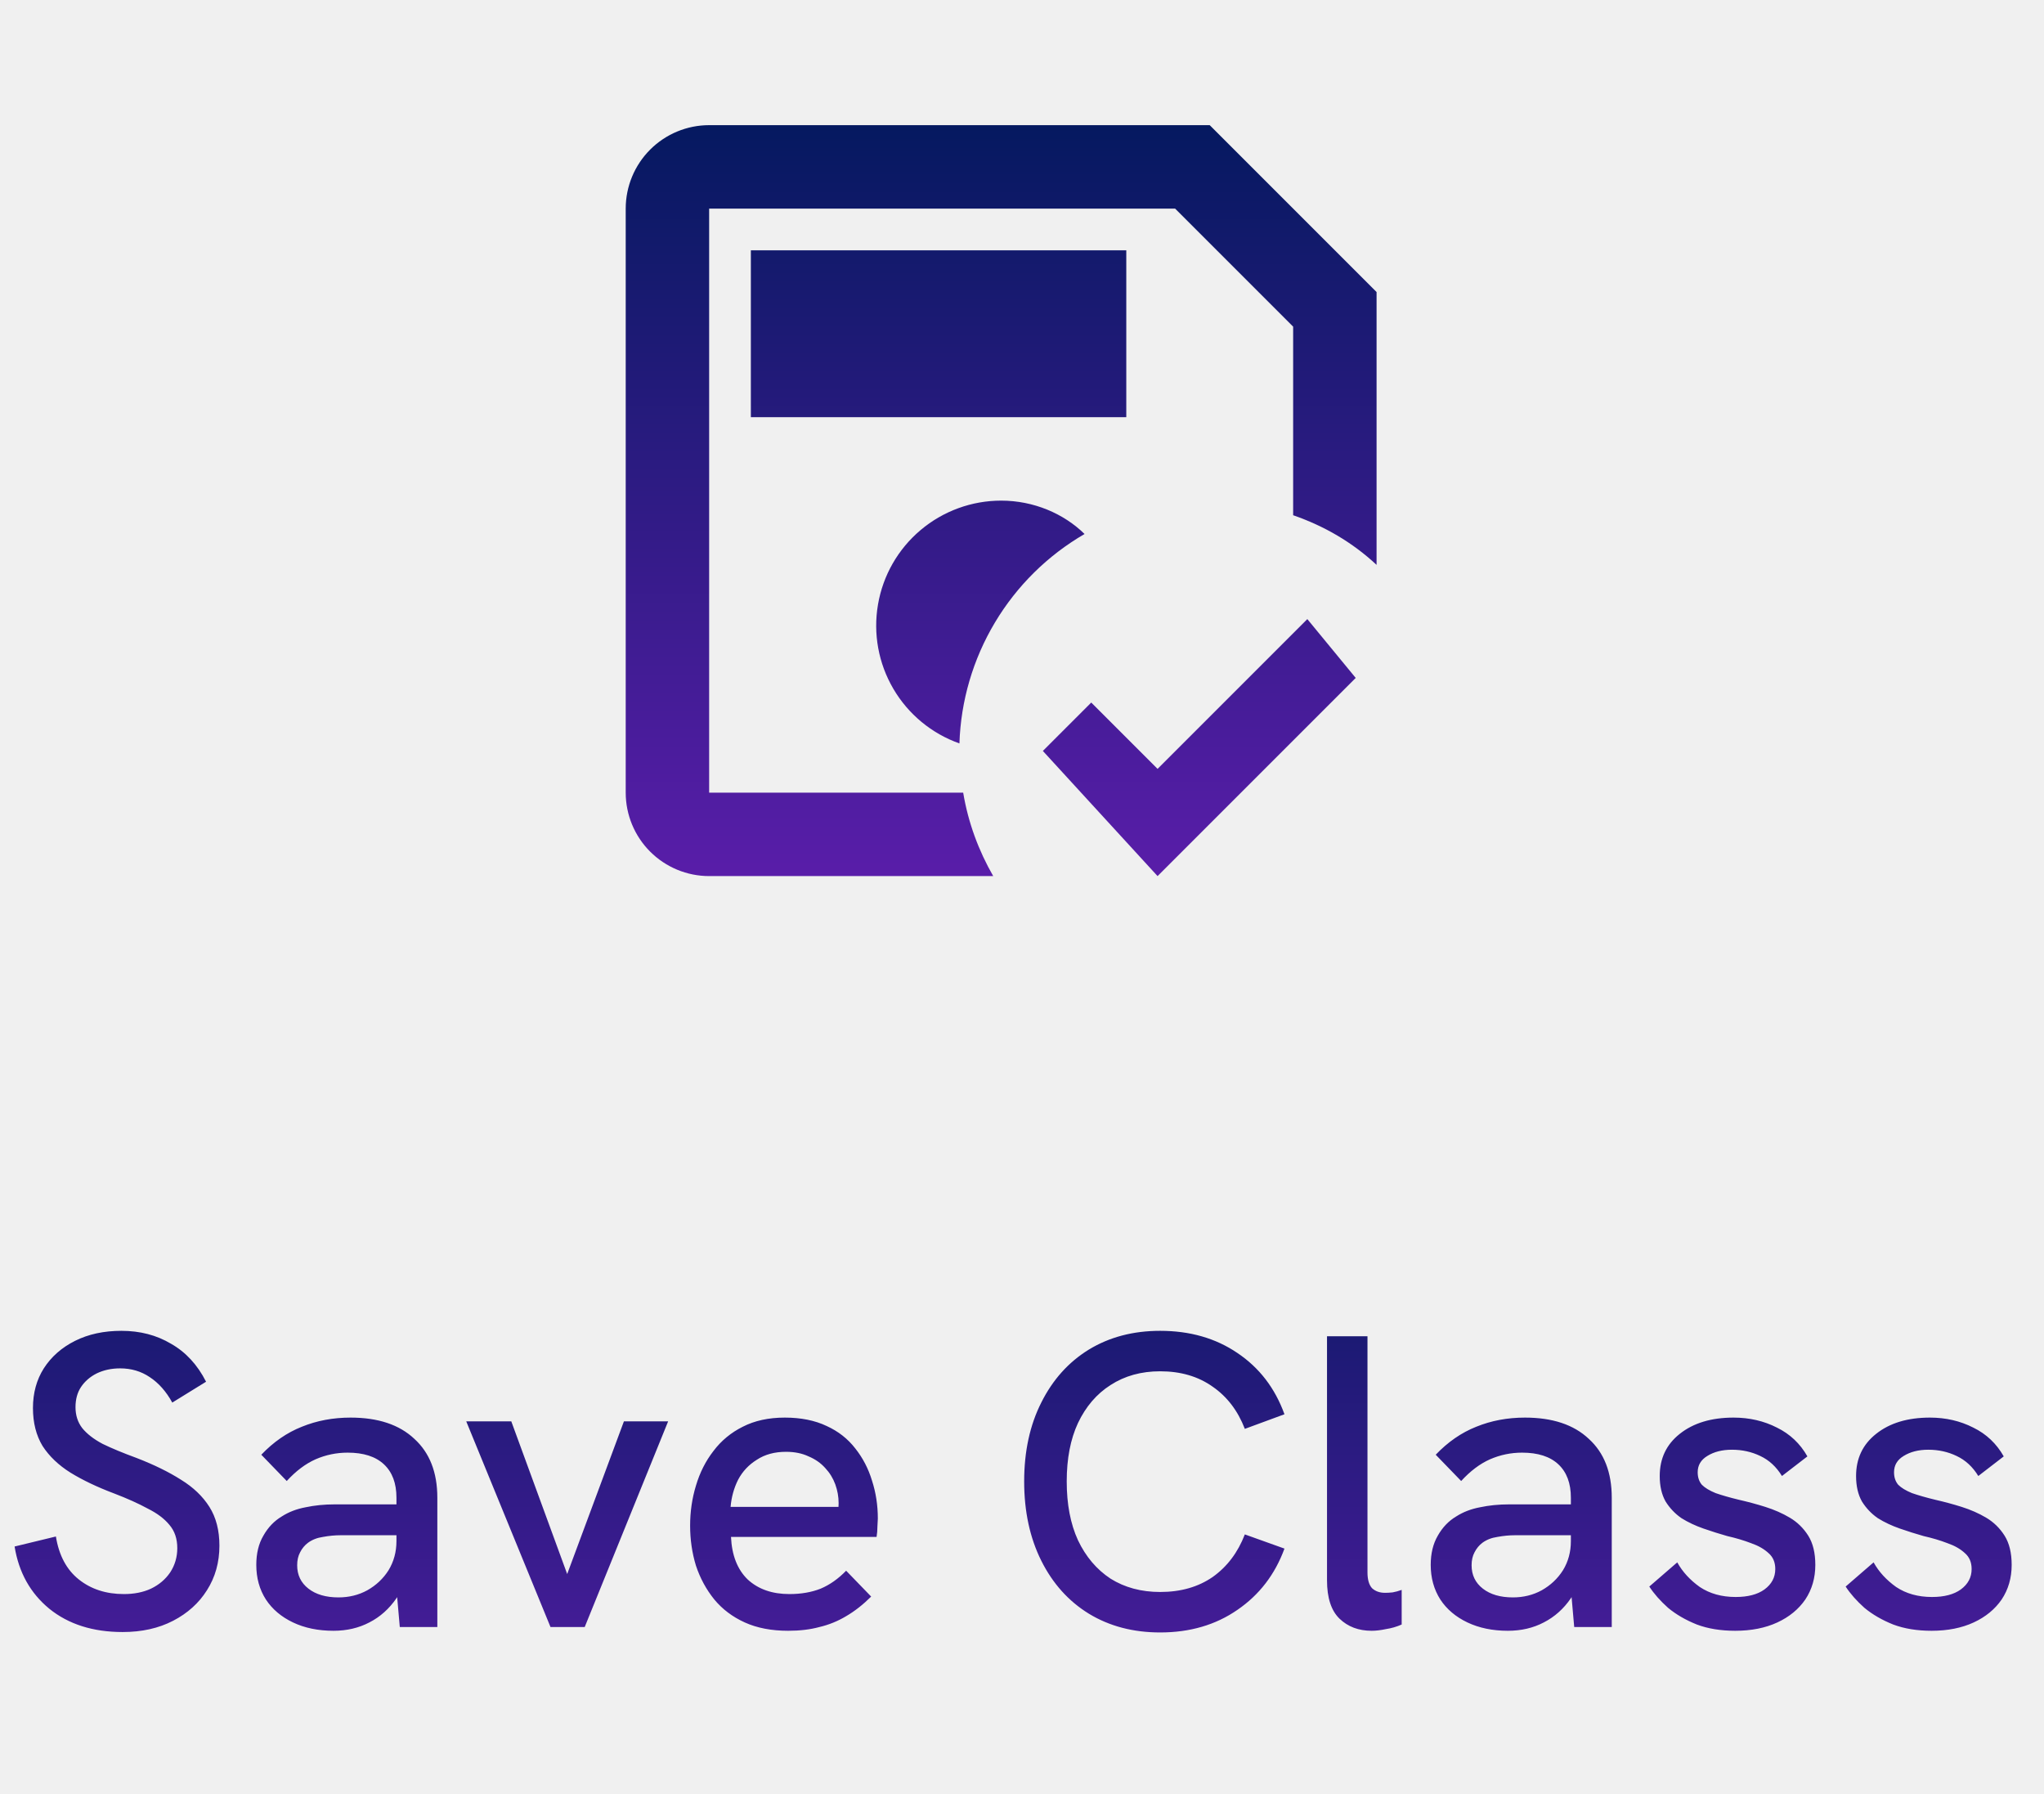
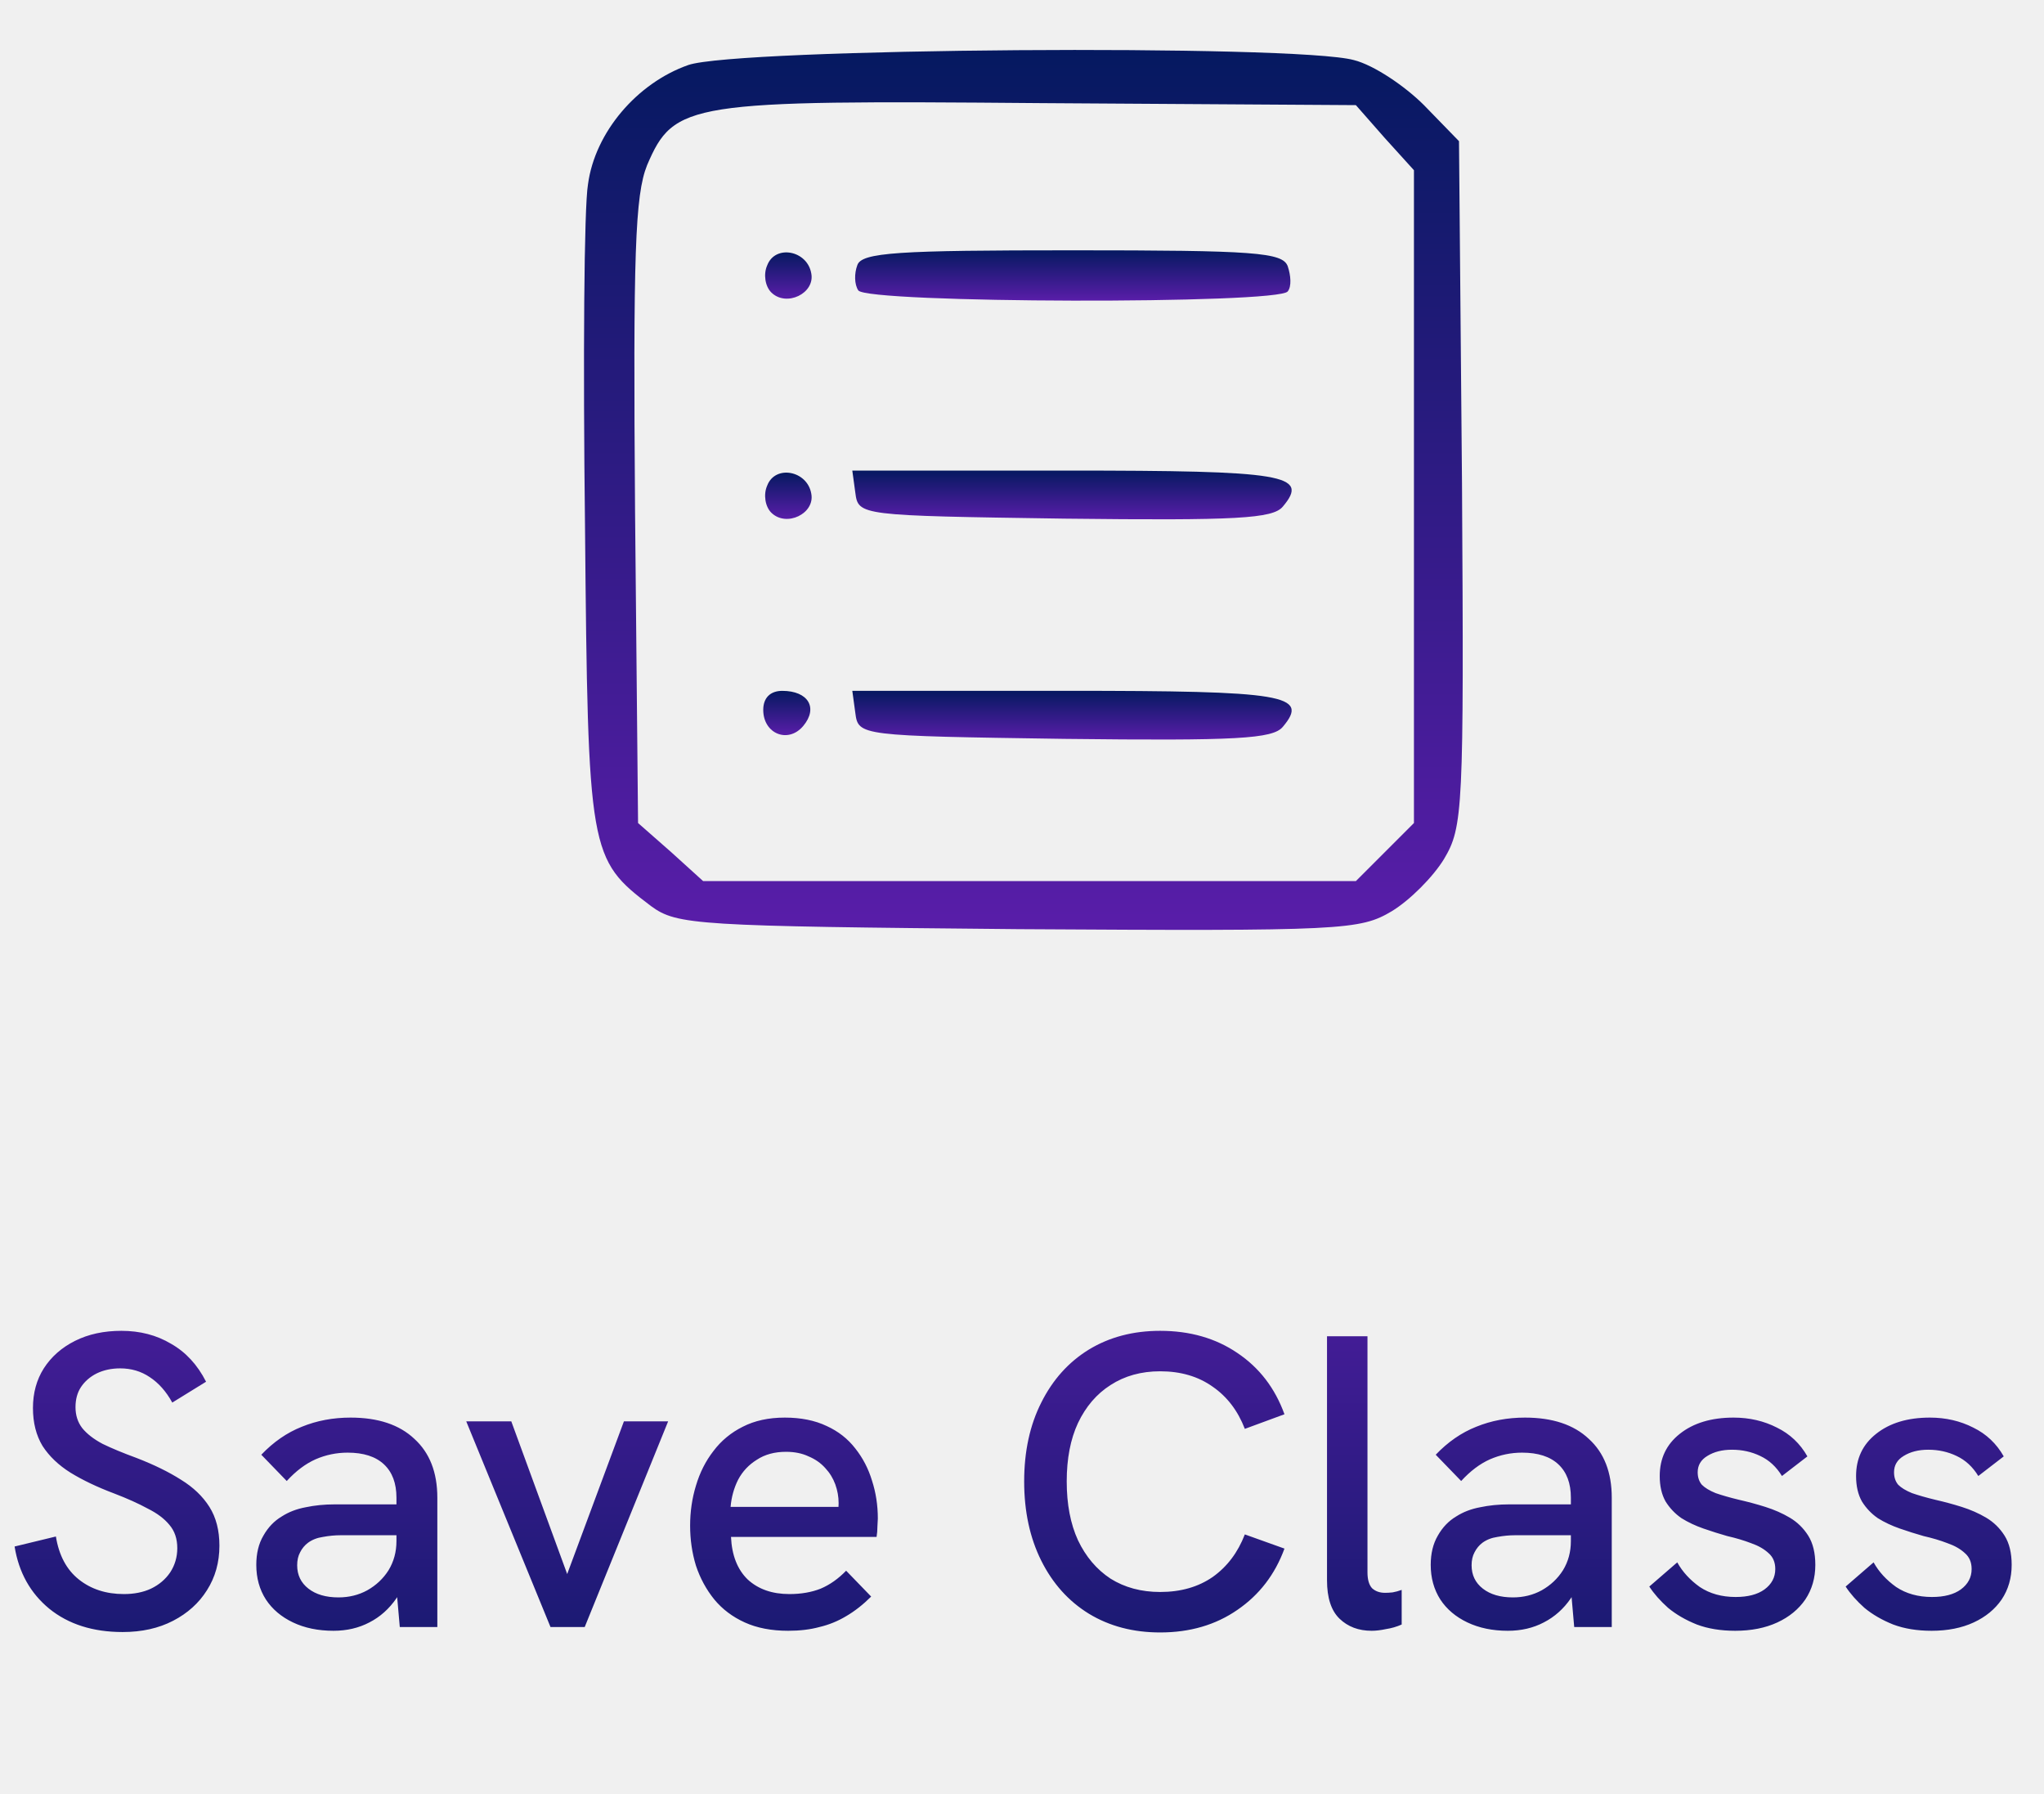
<svg xmlns="http://www.w3.org/2000/svg" width="49" height="43" viewBox="0 0 49 43" fill="none">
-   <path d="M2.94 39.12C2.227 39.12 1.64 38.933 1.18 38.56C0.727 38.187 0.45 37.69 0.35 37.07L1.34 36.83C1.413 37.283 1.597 37.627 1.89 37.86C2.183 38.093 2.543 38.21 2.97 38.21C3.217 38.21 3.433 38.167 3.62 38.08C3.813 37.987 3.967 37.857 4.08 37.69C4.193 37.517 4.25 37.323 4.25 37.11C4.25 36.883 4.187 36.697 4.06 36.55C3.94 36.403 3.767 36.273 3.54 36.16C3.32 36.04 3.053 35.92 2.74 35.8C2.333 35.647 1.983 35.48 1.69 35.3C1.403 35.12 1.18 34.907 1.02 34.66C0.867 34.407 0.79 34.103 0.79 33.75C0.79 33.39 0.877 33.073 1.05 32.8C1.23 32.52 1.48 32.3 1.8 32.14C2.12 31.98 2.49 31.9 2.91 31.9C3.357 31.9 3.753 32.003 4.1 32.21C4.453 32.41 4.733 32.713 4.94 33.12L4.13 33.62C3.983 33.353 3.803 33.15 3.59 33.01C3.383 32.87 3.147 32.8 2.88 32.8C2.673 32.8 2.487 32.84 2.32 32.92C2.16 33 2.033 33.11 1.94 33.25C1.853 33.383 1.81 33.543 1.81 33.73C1.81 33.923 1.863 34.09 1.97 34.23C2.083 34.37 2.247 34.497 2.46 34.61C2.68 34.717 2.953 34.83 3.28 34.95C3.693 35.11 4.047 35.283 4.34 35.47C4.633 35.65 4.86 35.867 5.02 36.12C5.18 36.373 5.26 36.683 5.26 37.05C5.26 37.45 5.16 37.807 4.96 38.12C4.767 38.427 4.497 38.67 4.15 38.85C3.803 39.03 3.4 39.12 2.94 39.12ZM9.584 39L9.504 38.09V35.9C9.504 35.553 9.404 35.287 9.204 35.1C9.004 34.913 8.714 34.82 8.334 34.82C8.067 34.82 7.81 34.873 7.564 34.98C7.324 35.087 7.094 35.26 6.874 35.5L6.264 34.87C6.557 34.563 6.88 34.34 7.234 34.2C7.594 34.053 7.984 33.98 8.404 33.98C9.064 33.98 9.574 34.15 9.934 34.49C10.3 34.823 10.484 35.293 10.484 35.9V39H9.584ZM7.994 39.09C7.627 39.09 7.304 39.023 7.024 38.89C6.744 38.757 6.527 38.573 6.374 38.34C6.22 38.1 6.144 37.823 6.144 37.51C6.144 37.237 6.2 37.003 6.314 36.81C6.427 36.61 6.574 36.457 6.754 36.35C6.92 36.243 7.11 36.17 7.324 36.13C7.544 36.083 7.777 36.06 8.024 36.06H9.594V36.8H8.164C8.03 36.8 7.89 36.813 7.744 36.84C7.604 36.86 7.484 36.907 7.384 36.98C7.304 37.04 7.24 37.117 7.194 37.21C7.147 37.297 7.124 37.4 7.124 37.52C7.124 37.753 7.214 37.94 7.394 38.08C7.574 38.22 7.814 38.29 8.114 38.29C8.367 38.29 8.597 38.233 8.804 38.12C9.017 38 9.187 37.84 9.314 37.64C9.44 37.433 9.504 37.2 9.504 36.94L9.854 37.4C9.794 37.747 9.677 38.05 9.504 38.31C9.33 38.563 9.114 38.757 8.854 38.89C8.6 39.023 8.314 39.09 7.994 39.09ZM13.197 39L11.177 34.07H12.257L13.597 37.73L14.957 34.07H16.017L14.017 39H13.197ZM18.894 39.09C18.494 39.09 18.147 39.023 17.854 38.89C17.56 38.757 17.317 38.573 17.124 38.34C16.93 38.1 16.784 37.83 16.684 37.53C16.59 37.223 16.544 36.903 16.544 36.57C16.544 36.237 16.59 35.917 16.684 35.61C16.777 35.297 16.917 35.02 17.104 34.78C17.29 34.533 17.524 34.34 17.804 34.2C18.09 34.053 18.427 33.98 18.814 33.98C19.2 33.98 19.534 34.047 19.814 34.18C20.094 34.307 20.324 34.487 20.504 34.72C20.684 34.947 20.817 35.203 20.904 35.49C20.997 35.777 21.044 36.08 21.044 36.4C21.044 36.433 21.04 36.497 21.034 36.59C21.034 36.677 21.027 36.76 21.014 36.84H17.524C17.544 37.28 17.677 37.62 17.924 37.86C18.177 38.093 18.51 38.21 18.924 38.21C19.204 38.21 19.454 38.167 19.674 38.08C19.894 37.987 20.097 37.843 20.284 37.65L20.884 38.27C20.69 38.463 20.49 38.62 20.284 38.74C20.084 38.86 19.87 38.947 19.644 39C19.424 39.06 19.174 39.09 18.894 39.09ZM20.074 36.35C20.087 36.297 20.094 36.243 20.094 36.19C20.1 36.137 20.104 36.083 20.104 36.03C20.104 35.877 20.077 35.727 20.024 35.58C19.97 35.433 19.89 35.303 19.784 35.19C19.677 35.07 19.544 34.977 19.384 34.91C19.23 34.837 19.05 34.8 18.844 34.8C18.57 34.8 18.337 34.863 18.144 34.99C17.95 35.11 17.8 35.27 17.694 35.47C17.594 35.67 17.534 35.887 17.514 36.12H20.394L20.074 36.35ZM27.812 39.13C27.165 39.13 26.595 38.98 26.102 38.68C25.615 38.38 25.235 37.957 24.962 37.41C24.689 36.863 24.552 36.23 24.552 35.51C24.552 34.79 24.689 34.16 24.962 33.62C25.235 33.073 25.615 32.65 26.102 32.35C26.595 32.05 27.165 31.9 27.812 31.9C28.525 31.9 29.142 32.077 29.662 32.43C30.189 32.783 30.565 33.273 30.792 33.9L29.842 34.25C29.675 33.817 29.419 33.48 29.072 33.24C28.725 32.993 28.305 32.87 27.812 32.87C27.358 32.87 26.962 32.98 26.622 33.2C26.288 33.413 26.029 33.717 25.842 34.11C25.662 34.497 25.572 34.963 25.572 35.51C25.572 36.057 25.662 36.527 25.842 36.92C26.029 37.313 26.288 37.62 26.622 37.84C26.962 38.053 27.358 38.16 27.812 38.16C28.305 38.16 28.725 38.04 29.072 37.8C29.419 37.553 29.675 37.213 29.842 36.78L30.792 37.12C30.565 37.74 30.189 38.23 29.662 38.59C29.142 38.95 28.525 39.13 27.812 39.13ZM32.882 39.09C32.569 39.09 32.312 38.993 32.112 38.8C31.912 38.607 31.812 38.3 31.812 37.88V32.03H32.782V37.69C32.782 37.863 32.819 37.99 32.892 38.07C32.972 38.143 33.076 38.18 33.202 38.18C33.256 38.18 33.316 38.177 33.382 38.17C33.456 38.157 33.529 38.137 33.602 38.11V38.94C33.482 38.993 33.356 39.03 33.222 39.05C33.096 39.077 32.982 39.09 32.882 39.09ZM37.738 39L37.658 38.09V35.9C37.658 35.553 37.558 35.287 37.358 35.1C37.158 34.913 36.868 34.82 36.488 34.82C36.221 34.82 35.965 34.873 35.718 34.98C35.478 35.087 35.248 35.26 35.028 35.5L34.418 34.87C34.711 34.563 35.035 34.34 35.388 34.2C35.748 34.053 36.138 33.98 36.558 33.98C37.218 33.98 37.728 34.15 38.088 34.49C38.455 34.823 38.638 35.293 38.638 35.9V39H37.738ZM36.148 39.09C35.781 39.09 35.458 39.023 35.178 38.89C34.898 38.757 34.681 38.573 34.528 38.34C34.375 38.1 34.298 37.823 34.298 37.51C34.298 37.237 34.355 37.003 34.468 36.81C34.581 36.61 34.728 36.457 34.908 36.35C35.075 36.243 35.265 36.17 35.478 36.13C35.698 36.083 35.931 36.06 36.178 36.06H37.748V36.8H36.318C36.185 36.8 36.045 36.813 35.898 36.84C35.758 36.86 35.638 36.907 35.538 36.98C35.458 37.04 35.395 37.117 35.348 37.21C35.301 37.297 35.278 37.4 35.278 37.52C35.278 37.753 35.368 37.94 35.548 38.08C35.728 38.22 35.968 38.29 36.268 38.29C36.521 38.29 36.751 38.233 36.958 38.12C37.171 38 37.341 37.84 37.468 37.64C37.595 37.433 37.658 37.2 37.658 36.94L38.008 37.4C37.948 37.747 37.831 38.05 37.658 38.31C37.485 38.563 37.268 38.757 37.008 38.89C36.755 39.023 36.468 39.09 36.148 39.09ZM41.598 39.09C41.251 39.09 40.944 39.04 40.678 38.94C40.411 38.833 40.181 38.7 39.988 38.54C39.801 38.373 39.651 38.203 39.538 38.03L40.208 37.45C40.334 37.677 40.514 37.873 40.748 38.04C40.988 38.2 41.275 38.28 41.608 38.28C41.901 38.28 42.131 38.22 42.298 38.1C42.471 37.973 42.558 37.81 42.558 37.61C42.558 37.45 42.505 37.323 42.398 37.23C42.291 37.13 42.151 37.05 41.978 36.99C41.804 36.923 41.614 36.867 41.408 36.82C41.221 36.767 41.031 36.707 40.838 36.64C40.645 36.573 40.468 36.49 40.308 36.39C40.154 36.283 40.028 36.15 39.928 35.99C39.834 35.823 39.788 35.62 39.788 35.38C39.788 34.96 39.948 34.623 40.268 34.37C40.594 34.11 41.025 33.98 41.558 33.98C41.938 33.98 42.285 34.06 42.598 34.22C42.911 34.373 43.154 34.603 43.328 34.91L42.718 35.38C42.584 35.16 42.411 35 42.198 34.9C41.991 34.8 41.764 34.75 41.518 34.75C41.285 34.75 41.088 34.8 40.928 34.9C40.775 34.993 40.698 35.123 40.698 35.29C40.698 35.41 40.731 35.51 40.798 35.59C40.871 35.663 40.981 35.73 41.128 35.79C41.281 35.843 41.468 35.897 41.688 35.95C41.895 35.997 42.105 36.053 42.318 36.12C42.531 36.187 42.728 36.273 42.908 36.38C43.088 36.487 43.234 36.63 43.348 36.81C43.461 36.99 43.518 37.223 43.518 37.51C43.518 37.823 43.438 38.1 43.278 38.34C43.118 38.573 42.895 38.757 42.608 38.89C42.321 39.023 41.984 39.09 41.598 39.09ZM46.305 39.09C45.958 39.09 45.651 39.04 45.385 38.94C45.118 38.833 44.888 38.7 44.695 38.54C44.508 38.373 44.358 38.203 44.245 38.03L44.915 37.45C45.041 37.677 45.221 37.873 45.455 38.04C45.695 38.2 45.981 38.28 46.315 38.28C46.608 38.28 46.838 38.22 47.005 38.1C47.178 37.973 47.265 37.81 47.265 37.61C47.265 37.45 47.212 37.323 47.105 37.23C46.998 37.13 46.858 37.05 46.685 36.99C46.511 36.923 46.322 36.867 46.115 36.82C45.928 36.767 45.738 36.707 45.545 36.64C45.352 36.573 45.175 36.49 45.015 36.39C44.861 36.283 44.735 36.15 44.635 35.99C44.541 35.823 44.495 35.62 44.495 35.38C44.495 34.96 44.655 34.623 44.975 34.37C45.301 34.11 45.731 33.98 46.265 33.98C46.645 33.98 46.992 34.06 47.305 34.22C47.618 34.373 47.861 34.603 48.035 34.91L47.425 35.38C47.291 35.16 47.118 35 46.905 34.9C46.698 34.8 46.471 34.75 46.225 34.75C45.992 34.75 45.795 34.8 45.635 34.9C45.481 34.993 45.405 35.123 45.405 35.29C45.405 35.41 45.438 35.51 45.505 35.59C45.578 35.663 45.688 35.73 45.835 35.79C45.988 35.843 46.175 35.897 46.395 35.95C46.602 35.997 46.812 36.053 47.025 36.12C47.238 36.187 47.435 36.273 47.615 36.38C47.795 36.487 47.941 36.63 48.055 36.81C48.168 36.99 48.225 37.223 48.225 37.51C48.225 37.823 48.145 38.1 47.985 38.34C47.825 38.573 47.602 38.757 47.315 38.89C47.028 39.023 46.691 39.09 46.305 39.09Z" fill="url(#paint0_linear_900_4280)" />
-   <path d="M26 12.8C25.5 12.31 24.78 12 24 12C23.294 12 22.61 12.25 22.07 12.705C21.529 13.161 21.167 13.792 21.048 14.489C20.928 15.185 21.058 15.901 21.416 16.511C21.773 17.12 22.334 17.584 23 17.82C23.033 16.797 23.326 15.8 23.851 14.922C24.375 14.044 25.115 13.313 26 12.8ZM23.09 19H17V5H28.17L31 7.83V12.35C31.75 12.61 32.42 13 33 13.54V7L29 3H17C16.47 3 15.961 3.211 15.586 3.586C15.211 3.961 15 4.47 15 5V19C15 19.53 15.211 20.039 15.586 20.414C15.961 20.789 16.47 21 17 21H23.81C23.46 20.39 23.21 19.72 23.09 19ZM18 10H27V6H18V10ZM27.75 21L25 18L26.16 16.84L27.75 18.43L31.34 14.84L32.5 16.25L27.75 21Z" fill="url(#paint1_linear_900_4280)" />
+   <g clip-path="url(#clip0_1036_8395)">
+     <path d="M16.496 1.56C15.272 1.992 14.264 3.168 14.096 4.416C14 4.968 13.976 8.64 14.024 12.6C14.096 20.472 14.12 20.592 15.608 21.72C16.232 22.176 16.688 22.2 24.416 22.272C32.216 22.32 32.6 22.296 33.368 21.84C33.8 21.576 34.352 21.024 34.616 20.592C35.072 19.824 35.096 19.44 35.048 11.592L34.976 3.384L34.136 2.52C33.68 2.064 32.936 1.56 32.456 1.44C31.064 1.056 17.648 1.152 16.496 1.56ZM33.2 3.312L33.896 4.08V11.904V19.728L33.2 20.424L32.504 21.12H24.68H16.856L16.088 20.424L15.296 19.728L15.224 12.264C15.176 6.072 15.224 4.68 15.512 3.96C16.16 2.448 16.496 2.4 24.968 2.472L32.504 2.52L33.2 3.312Z" fill="url(#paint0_linear_1036_8395)" />
+     <path d="M18.392 6.36C18.296 6.576 18.344 6.864 18.488 7.008C18.848 7.368 19.544 7.032 19.448 6.552C19.352 6 18.584 5.856 18.392 6.36Z" fill="url(#paint1_linear_1036_8395)" />
+     <path d="M20.551 6.36C20.479 6.552 20.479 6.816 20.575 6.96C20.767 7.272 30.679 7.296 30.871 6.984C30.967 6.864 30.943 6.6 30.871 6.384C30.751 6.048 30.079 6 25.711 6C21.535 6 20.647 6.048 20.551 6.36Z" fill="url(#paint2_linear_1036_8395)" />
+     <path d="M18.392 11.639C18.296 11.855 18.344 12.143 18.488 12.287C18.848 12.647 19.544 12.311 19.448 11.831C19.352 11.279 18.584 11.135 18.392 11.639Z" fill="url(#paint3_linear_1036_8395)" />
+     <path d="M20.504 11.808C20.576 12.36 20.6 12.36 25.52 12.432C29.648 12.48 30.512 12.432 30.752 12.144C31.4 11.376 30.8 11.28 25.592 11.28H20.432L20.504 11.808Z" fill="url(#paint4_linear_1036_8395)" />
+     <path d="M18.297 17.016C18.297 17.592 18.897 17.832 19.257 17.4C19.617 16.968 19.377 16.56 18.753 16.56C18.465 16.56 18.297 16.728 18.297 17.016Z" fill="url(#paint5_linear_1036_8395)" />
+     <path d="M20.504 17.087C20.576 17.639 20.6 17.639 25.52 17.711C29.648 17.759 30.512 17.711 30.752 17.423C31.4 16.655 30.8 16.559 25.592 16.559H20.432L20.504 17.087Z" fill="url(#paint6_linear_1036_8395)" />
+   </g>
+   <path d="M2.94 39.12C2.227 39.12 1.64 38.933 1.18 38.56C0.727 38.187 0.45 37.69 0.35 37.07L1.34 36.83C1.413 37.283 1.597 37.627 1.89 37.86C2.183 38.093 2.543 38.21 2.97 38.21C3.217 38.21 3.433 38.167 3.62 38.08C3.813 37.987 3.967 37.857 4.08 37.69C4.193 37.517 4.25 37.323 4.25 37.11C4.25 36.883 4.187 36.697 4.06 36.55C3.94 36.403 3.767 36.273 3.54 36.16C3.32 36.04 3.053 35.92 2.74 35.8C2.333 35.647 1.983 35.48 1.69 35.3C1.403 35.12 1.18 34.907 1.02 34.66C0.867 34.407 0.79 34.103 0.79 33.75C0.79 33.39 0.877 33.073 1.05 32.8C1.23 32.52 1.48 32.3 1.8 32.14C2.12 31.98 2.49 31.9 2.91 31.9C3.357 31.9 3.753 32.003 4.1 32.21C4.453 32.41 4.733 32.713 4.94 33.12L4.13 33.62C3.983 33.353 3.803 33.15 3.59 33.01C3.383 32.87 3.147 32.8 2.88 32.8C2.673 32.8 2.487 32.84 2.32 32.92C2.16 33 2.033 33.11 1.94 33.25C1.853 33.383 1.81 33.543 1.81 33.73C1.81 33.923 1.863 34.09 1.97 34.23C2.083 34.37 2.247 34.497 2.46 34.61C2.68 34.717 2.953 34.83 3.28 34.95C3.693 35.11 4.047 35.283 4.34 35.47C4.633 35.65 4.86 35.867 5.02 36.12C5.18 36.373 5.26 36.683 5.26 37.05C5.26 37.45 5.16 37.807 4.96 38.12C4.767 38.427 4.497 38.67 4.15 38.85C3.803 39.03 3.4 39.12 2.94 39.12ZM9.584 39L9.504 38.09V35.9C9.504 35.553 9.404 35.287 9.204 35.1C9.004 34.913 8.714 34.82 8.334 34.82C8.067 34.82 7.81 34.873 7.564 34.98C7.324 35.087 7.094 35.26 6.874 35.5L6.264 34.87C6.557 34.563 6.88 34.34 7.234 34.2C7.594 34.053 7.984 33.98 8.404 33.98C9.064 33.98 9.574 34.15 9.934 34.49C10.3 34.823 10.484 35.293 10.484 35.9V39H9.584ZM7.994 39.09C7.627 39.09 7.304 39.023 7.024 38.89C6.744 38.757 6.527 38.573 6.374 38.34C6.22 38.1 6.144 37.823 6.144 37.51C6.144 37.237 6.2 37.003 6.314 36.81C6.427 36.61 6.574 36.457 6.754 36.35C6.92 36.243 7.11 36.17 7.324 36.13C7.544 36.083 7.777 36.06 8.024 36.06H9.594V36.8H8.164C8.03 36.8 7.89 36.813 7.744 36.84C7.604 36.86 7.484 36.907 7.384 36.98C7.304 37.04 7.24 37.117 7.194 37.21C7.147 37.297 7.124 37.4 7.124 37.52C7.124 37.753 7.214 37.94 7.394 38.08C7.574 38.22 7.814 38.29 8.114 38.29C8.367 38.29 8.597 38.233 8.804 38.12C9.017 38 9.187 37.84 9.314 37.64C9.44 37.433 9.504 37.2 9.504 36.94L9.854 37.4C9.794 37.747 9.677 38.05 9.504 38.31C9.33 38.563 9.114 38.757 8.854 38.89C8.6 39.023 8.314 39.09 7.994 39.09ZM13.197 39L11.177 34.07H12.257L13.597 37.73L14.957 34.07H16.017L14.017 39H13.197ZM18.894 39.09C18.494 39.09 18.147 39.023 17.854 38.89C17.56 38.757 17.317 38.573 17.124 38.34C16.93 38.1 16.784 37.83 16.684 37.53C16.59 37.223 16.544 36.903 16.544 36.57C16.544 36.237 16.59 35.917 16.684 35.61C16.777 35.297 16.917 35.02 17.104 34.78C17.29 34.533 17.524 34.34 17.804 34.2C18.09 34.053 18.427 33.98 18.814 33.98C19.2 33.98 19.534 34.047 19.814 34.18C20.094 34.307 20.324 34.487 20.504 34.72C20.684 34.947 20.817 35.203 20.904 35.49C20.997 35.777 21.044 36.08 21.044 36.4C21.044 36.433 21.04 36.497 21.034 36.59C21.034 36.677 21.027 36.76 21.014 36.84H17.524C17.544 37.28 17.677 37.62 17.924 37.86C18.177 38.093 18.51 38.21 18.924 38.21C19.204 38.21 19.454 38.167 19.674 38.08C19.894 37.987 20.097 37.843 20.284 37.65L20.884 38.27C20.69 38.463 20.49 38.62 20.284 38.74C20.084 38.86 19.87 38.947 19.644 39C19.424 39.06 19.174 39.09 18.894 39.09ZM20.074 36.35C20.087 36.297 20.094 36.243 20.094 36.19C20.1 36.137 20.104 36.083 20.104 36.03C20.104 35.877 20.077 35.727 20.024 35.58C19.97 35.433 19.89 35.303 19.784 35.19C19.677 35.07 19.544 34.977 19.384 34.91C19.23 34.837 19.05 34.8 18.844 34.8C18.57 34.8 18.337 34.863 18.144 34.99C17.95 35.11 17.8 35.27 17.694 35.47C17.594 35.67 17.534 35.887 17.514 36.12H20.394L20.074 36.35ZM27.812 39.13C27.165 39.13 26.595 38.98 26.102 38.68C25.615 38.38 25.235 37.957 24.962 37.41C24.689 36.863 24.552 36.23 24.552 35.51C24.552 34.79 24.689 34.16 24.962 33.62C25.235 33.073 25.615 32.65 26.102 32.35C26.595 32.05 27.165 31.9 27.812 31.9C28.525 31.9 29.142 32.077 29.662 32.43C30.189 32.783 30.565 33.273 30.792 33.9L29.842 34.25C29.675 33.817 29.419 33.48 29.072 33.24C28.725 32.993 28.305 32.87 27.812 32.87C27.358 32.87 26.962 32.98 26.622 33.2C26.288 33.413 26.029 33.717 25.842 34.11C25.662 34.497 25.572 34.963 25.572 35.51C25.572 36.057 25.662 36.527 25.842 36.92C26.029 37.313 26.288 37.62 26.622 37.84C26.962 38.053 27.358 38.16 27.812 38.16C28.305 38.16 28.725 38.04 29.072 37.8C29.419 37.553 29.675 37.213 29.842 36.78L30.792 37.12C30.565 37.74 30.189 38.23 29.662 38.59C29.142 38.95 28.525 39.13 27.812 39.13ZM32.882 39.09C32.569 39.09 32.312 38.993 32.112 38.8C31.912 38.607 31.812 38.3 31.812 37.88V32.03H32.782V37.69C32.782 37.863 32.819 37.99 32.892 38.07C32.972 38.143 33.076 38.18 33.202 38.18C33.256 38.18 33.316 38.177 33.382 38.17C33.456 38.157 33.529 38.137 33.602 38.11V38.94C33.482 38.993 33.356 39.03 33.222 39.05C33.096 39.077 32.982 39.09 32.882 39.09ZM37.738 39L37.658 38.09V35.9C37.658 35.553 37.558 35.287 37.358 35.1C37.158 34.913 36.868 34.82 36.488 34.82C36.221 34.82 35.965 34.873 35.718 34.98C35.478 35.087 35.248 35.26 35.028 35.5L34.418 34.87C34.711 34.563 35.035 34.34 35.388 34.2C35.748 34.053 36.138 33.98 36.558 33.98C37.218 33.98 37.728 34.15 38.088 34.49C38.455 34.823 38.638 35.293 38.638 35.9V39H37.738ZM36.148 39.09C35.781 39.09 35.458 39.023 35.178 38.89C34.898 38.757 34.681 38.573 34.528 38.34C34.375 38.1 34.298 37.823 34.298 37.51C34.298 37.237 34.355 37.003 34.468 36.81C34.581 36.61 34.728 36.457 34.908 36.35C35.075 36.243 35.265 36.17 35.478 36.13C35.698 36.083 35.931 36.06 36.178 36.06H37.748V36.8H36.318C36.185 36.8 36.045 36.813 35.898 36.84C35.758 36.86 35.638 36.907 35.538 36.98C35.458 37.04 35.395 37.117 35.348 37.21C35.301 37.297 35.278 37.4 35.278 37.52C35.278 37.753 35.368 37.94 35.548 38.08C35.728 38.22 35.968 38.29 36.268 38.29C36.521 38.29 36.751 38.233 36.958 38.12C37.171 38 37.341 37.84 37.468 37.64C37.595 37.433 37.658 37.2 37.658 36.94L38.008 37.4C37.948 37.747 37.831 38.05 37.658 38.31C37.485 38.563 37.268 38.757 37.008 38.89C36.755 39.023 36.468 39.09 36.148 39.09ZM41.598 39.09C41.251 39.09 40.944 39.04 40.678 38.94C40.411 38.833 40.181 38.7 39.988 38.54C39.801 38.373 39.651 38.203 39.538 38.03L40.208 37.45C40.334 37.677 40.514 37.873 40.748 38.04C40.988 38.2 41.275 38.28 41.608 38.28C41.901 38.28 42.131 38.22 42.298 38.1C42.471 37.973 42.558 37.81 42.558 37.61C42.558 37.45 42.505 37.323 42.398 37.23C42.291 37.13 42.151 37.05 41.978 36.99C41.804 36.923 41.614 36.867 41.408 36.82C41.221 36.767 41.031 36.707 40.838 36.64C40.645 36.573 40.468 36.49 40.308 36.39C40.154 36.283 40.028 36.15 39.928 35.99C39.834 35.823 39.788 35.62 39.788 35.38C39.788 34.96 39.948 34.623 40.268 34.37C40.594 34.11 41.025 33.98 41.558 33.98C41.938 33.98 42.285 34.06 42.598 34.22C42.911 34.373 43.154 34.603 43.328 34.91L42.718 35.38C42.584 35.16 42.411 35 42.198 34.9C41.991 34.8 41.764 34.75 41.518 34.75C41.285 34.75 41.088 34.8 40.928 34.9C40.775 34.993 40.698 35.123 40.698 35.29C40.698 35.41 40.731 35.51 40.798 35.59C40.871 35.663 40.981 35.73 41.128 35.79C41.281 35.843 41.468 35.897 41.688 35.95C41.895 35.997 42.105 36.053 42.318 36.12C42.531 36.187 42.728 36.273 42.908 36.38C43.088 36.487 43.234 36.63 43.348 36.81C43.461 36.99 43.518 37.223 43.518 37.51C43.518 37.823 43.438 38.1 43.278 38.34C43.118 38.573 42.895 38.757 42.608 38.89C42.321 39.023 41.984 39.09 41.598 39.09ZM46.305 39.09C45.958 39.09 45.651 39.04 45.385 38.94C45.118 38.833 44.888 38.7 44.695 38.54C44.508 38.373 44.358 38.203 44.245 38.03L44.915 37.45C45.041 37.677 45.221 37.873 45.455 38.04C45.695 38.2 45.981 38.28 46.315 38.28C46.608 38.28 46.838 38.22 47.005 38.1C47.178 37.973 47.265 37.81 47.265 37.61C47.265 37.45 47.212 37.323 47.105 37.23C46.998 37.13 46.858 37.05 46.685 36.99C46.511 36.923 46.322 36.867 46.115 36.82C45.928 36.767 45.738 36.707 45.545 36.64C45.352 36.573 45.175 36.49 45.015 36.39C44.861 36.283 44.735 36.15 44.635 35.99C44.541 35.823 44.495 35.62 44.495 35.38C44.495 34.96 44.655 34.623 44.975 34.37C45.301 34.11 45.731 33.98 46.265 33.98C46.645 33.98 46.992 34.06 47.305 34.22C47.618 34.373 47.861 34.603 48.035 34.91L47.425 35.38C47.291 35.16 47.118 35 46.905 34.9C46.698 34.8 46.471 34.75 46.225 34.75C45.992 34.75 45.795 34.8 45.635 34.9C45.481 34.993 45.405 35.123 45.405 35.29C45.405 35.41 45.438 35.51 45.505 35.59C45.578 35.663 45.688 35.73 45.835 35.79C45.988 35.843 46.175 35.897 46.395 35.95C46.602 35.997 46.812 36.053 47.025 36.12C47.238 36.187 47.435 36.273 47.615 36.38C47.795 36.487 47.941 36.63 48.055 36.81C48.168 36.99 48.225 37.223 48.225 37.51C48.225 37.823 48.145 38.1 47.985 38.34C47.825 38.573 47.602 38.757 47.315 38.89C47.028 39.023 46.691 39.09 46.305 39.09Z" fill="url(#paint7_linear_1036_8395)" />
  <defs>
-     <linearGradient id="paint0_linear_900_4280" x1="24.5" y1="28" x2="24.5" y2="43" gradientUnits="userSpaceOnUse">
-       <stop stop-color="#051960" />
-       <stop offset="1" stop-color="#591DA9" />
+     <linearGradient id="paint0_linear_1036_8395" x1="24.533" y1="22.289" x2="24.533" y2="1.197" gradientUnits="userSpaceOnUse">
+       <stop stop-color="#591DA9" />
+       <stop offset="1" stop-color="#051960" />
    </linearGradient>
-     <linearGradient id="paint1_linear_900_4280" x1="24" y1="3" x2="24" y2="21" gradientUnits="userSpaceOnUse">
-       <stop stop-color="#051960" />
-       <stop offset="1" stop-color="#591DA9" />
+     <linearGradient id="paint1_linear_1036_8395" x1="18.899" y1="7.159" x2="18.899" y2="6.05" gradientUnits="userSpaceOnUse">
+       <stop stop-color="#591DA9" />
+       <stop offset="1" stop-color="#051960" />
    </linearGradient>
+     <linearGradient id="paint2_linear_1036_8395" x1="25.717" y1="7.206" x2="25.717" y2="6" gradientUnits="userSpaceOnUse">
+       <stop stop-color="#591DA9" />
+       <stop offset="1" stop-color="#051960" />
+     </linearGradient>
+     <linearGradient id="paint3_linear_1036_8395" x1="18.899" y1="12.438" x2="18.899" y2="11.329" gradientUnits="userSpaceOnUse">
+       <stop stop-color="#591DA9" />
+       <stop offset="1" stop-color="#051960" />
+     </linearGradient>
+     <linearGradient id="paint4_linear_1036_8395" x1="25.698" y1="12.448" x2="25.698" y2="11.28" gradientUnits="userSpaceOnUse">
+       <stop stop-color="#591DA9" />
+       <stop offset="1" stop-color="#051960" />
+     </linearGradient>
+     <linearGradient id="paint5_linear_1036_8395" x1="18.861" y1="17.621" x2="18.861" y2="16.56" gradientUnits="userSpaceOnUse">
+       <stop stop-color="#591DA9" />
+       <stop offset="1" stop-color="#051960" />
+     </linearGradient>
+     <linearGradient id="paint6_linear_1036_8395" x1="25.698" y1="17.727" x2="25.698" y2="16.559" gradientUnits="userSpaceOnUse">
+       <stop stop-color="#591DA9" />
+       <stop offset="1" stop-color="#051960" />
+     </linearGradient>
+     <linearGradient id="paint7_linear_1036_8395" x1="24.5" y1="28" x2="24.5" y2="43" gradientUnits="userSpaceOnUse">
+       <stop stop-color="#591DA9" />
+       <stop offset="1" stop-color="#051960" />
+     </linearGradient>
+     <clipPath id="clip0_1036_8395">
+       <rect width="24" height="24" fill="white" transform="translate(11.25)" />
+     </clipPath>
  </defs>
</svg>
